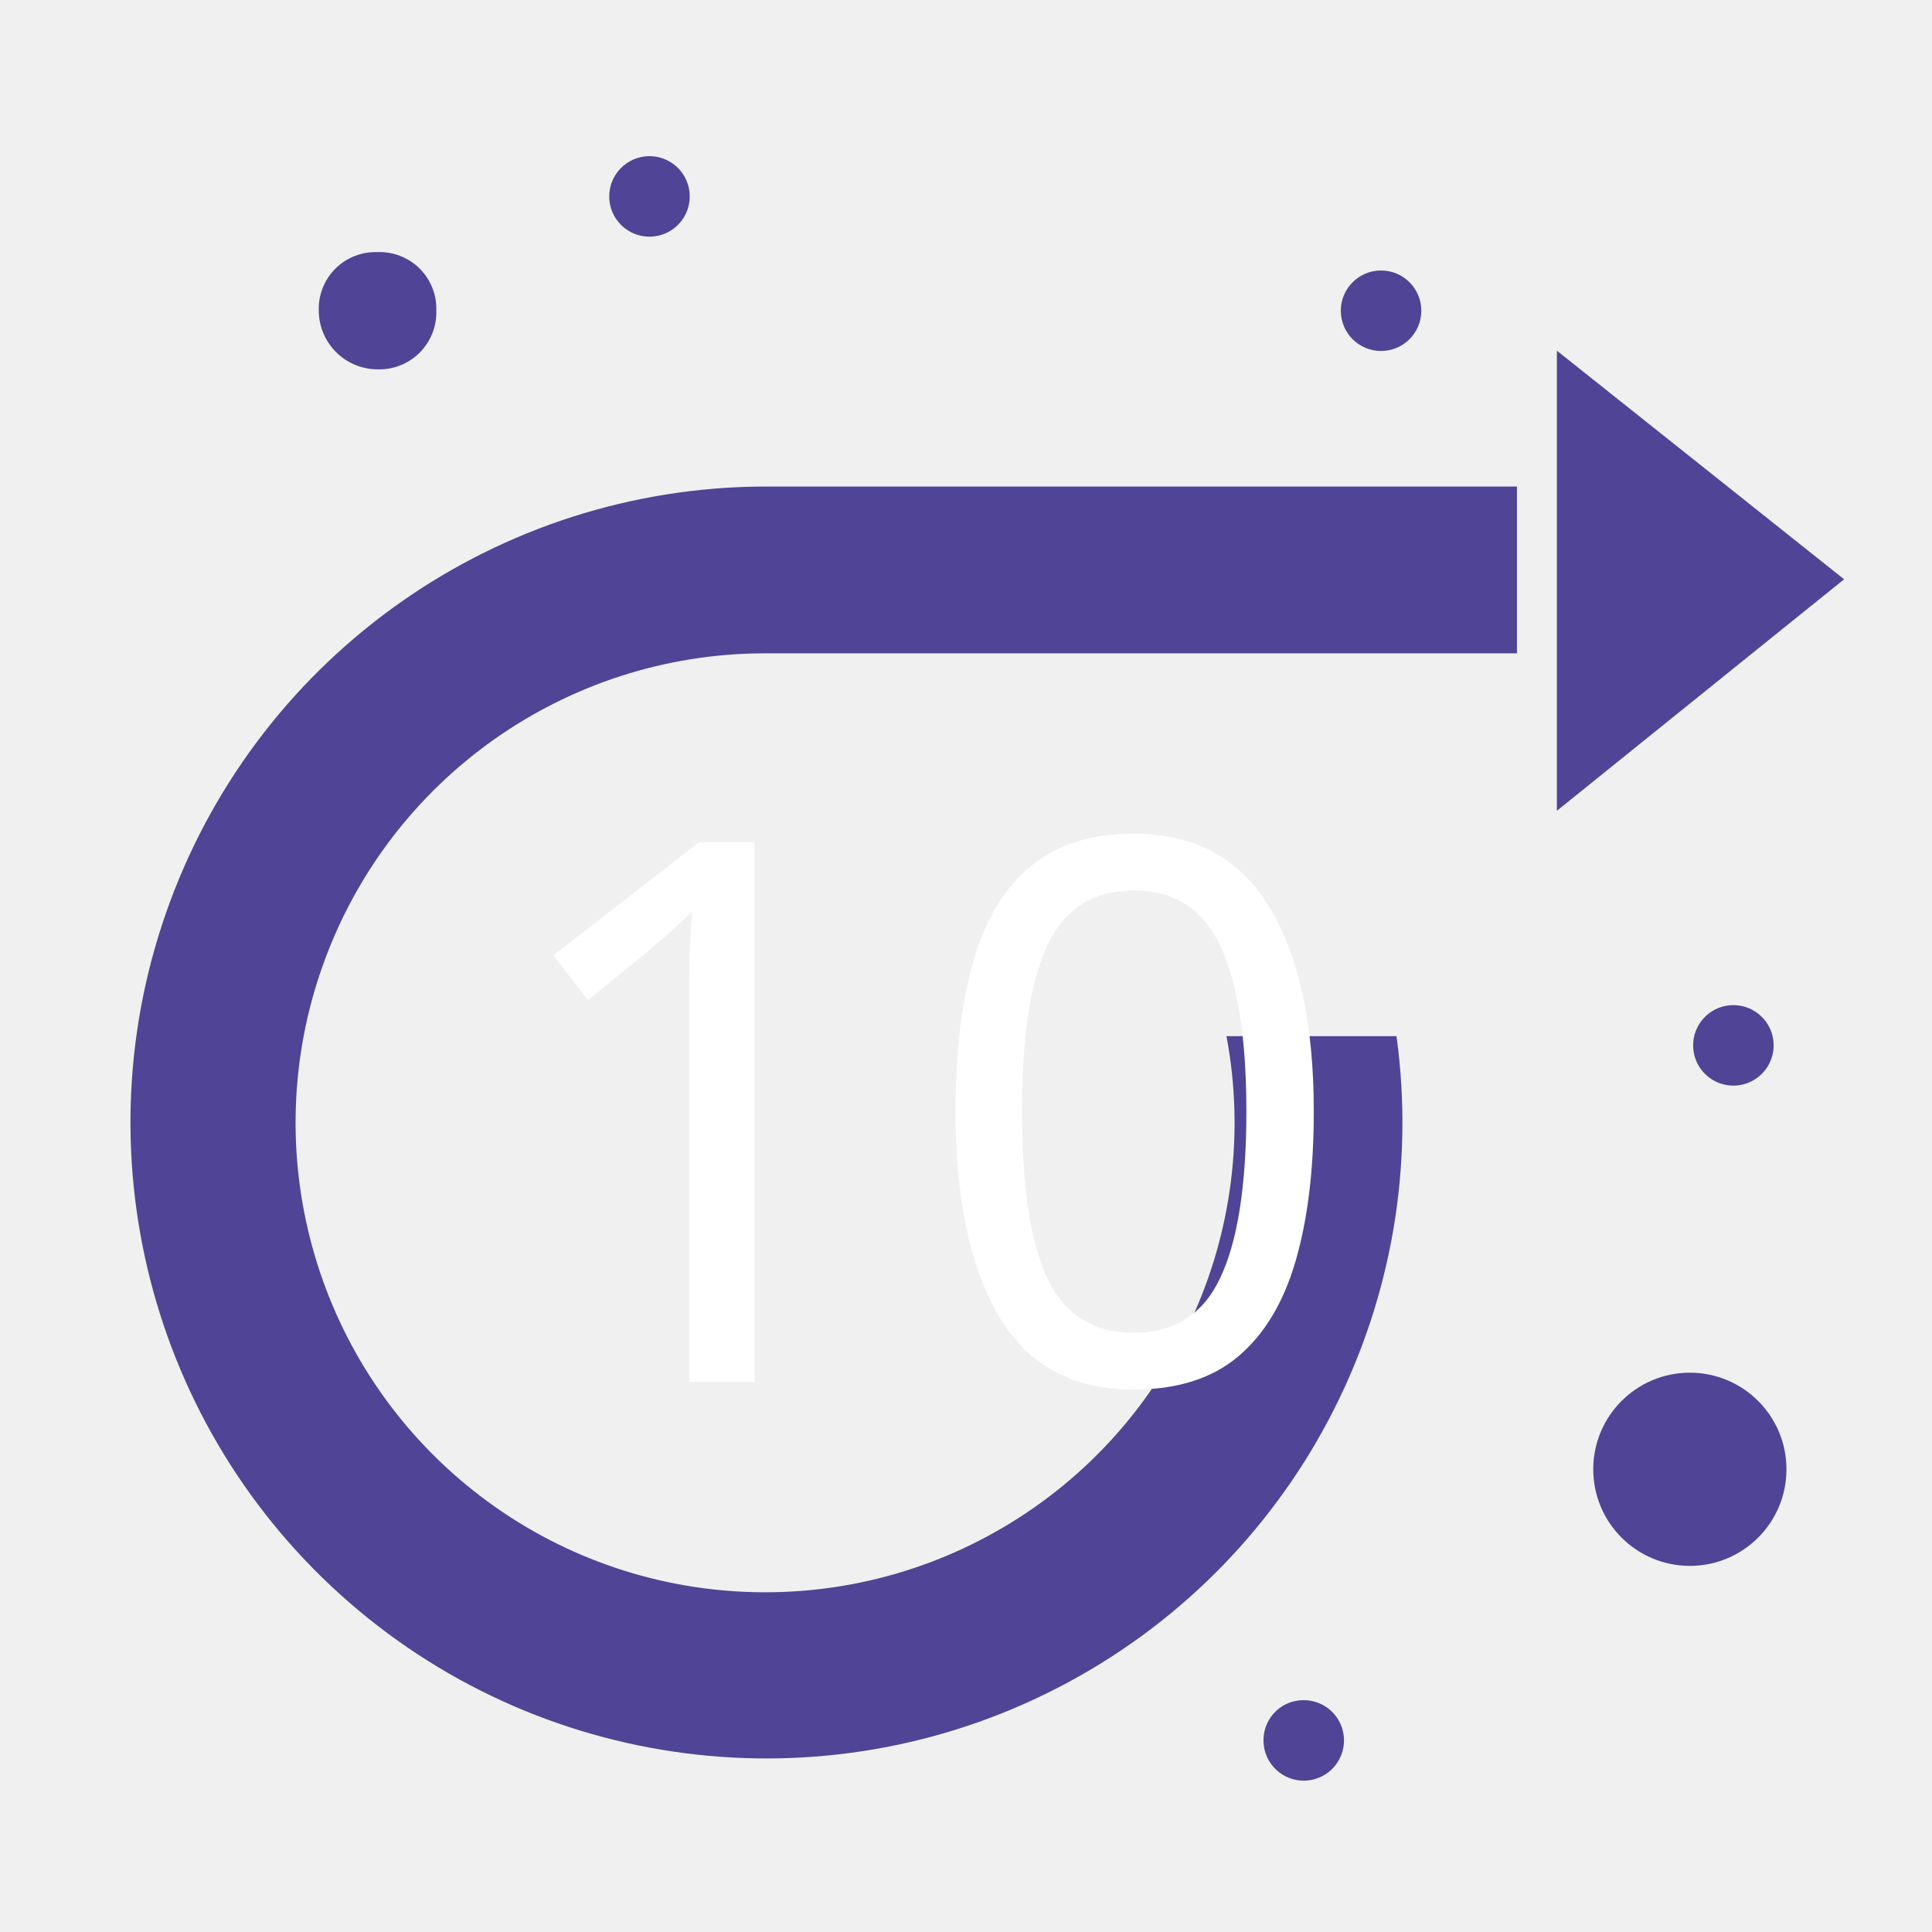
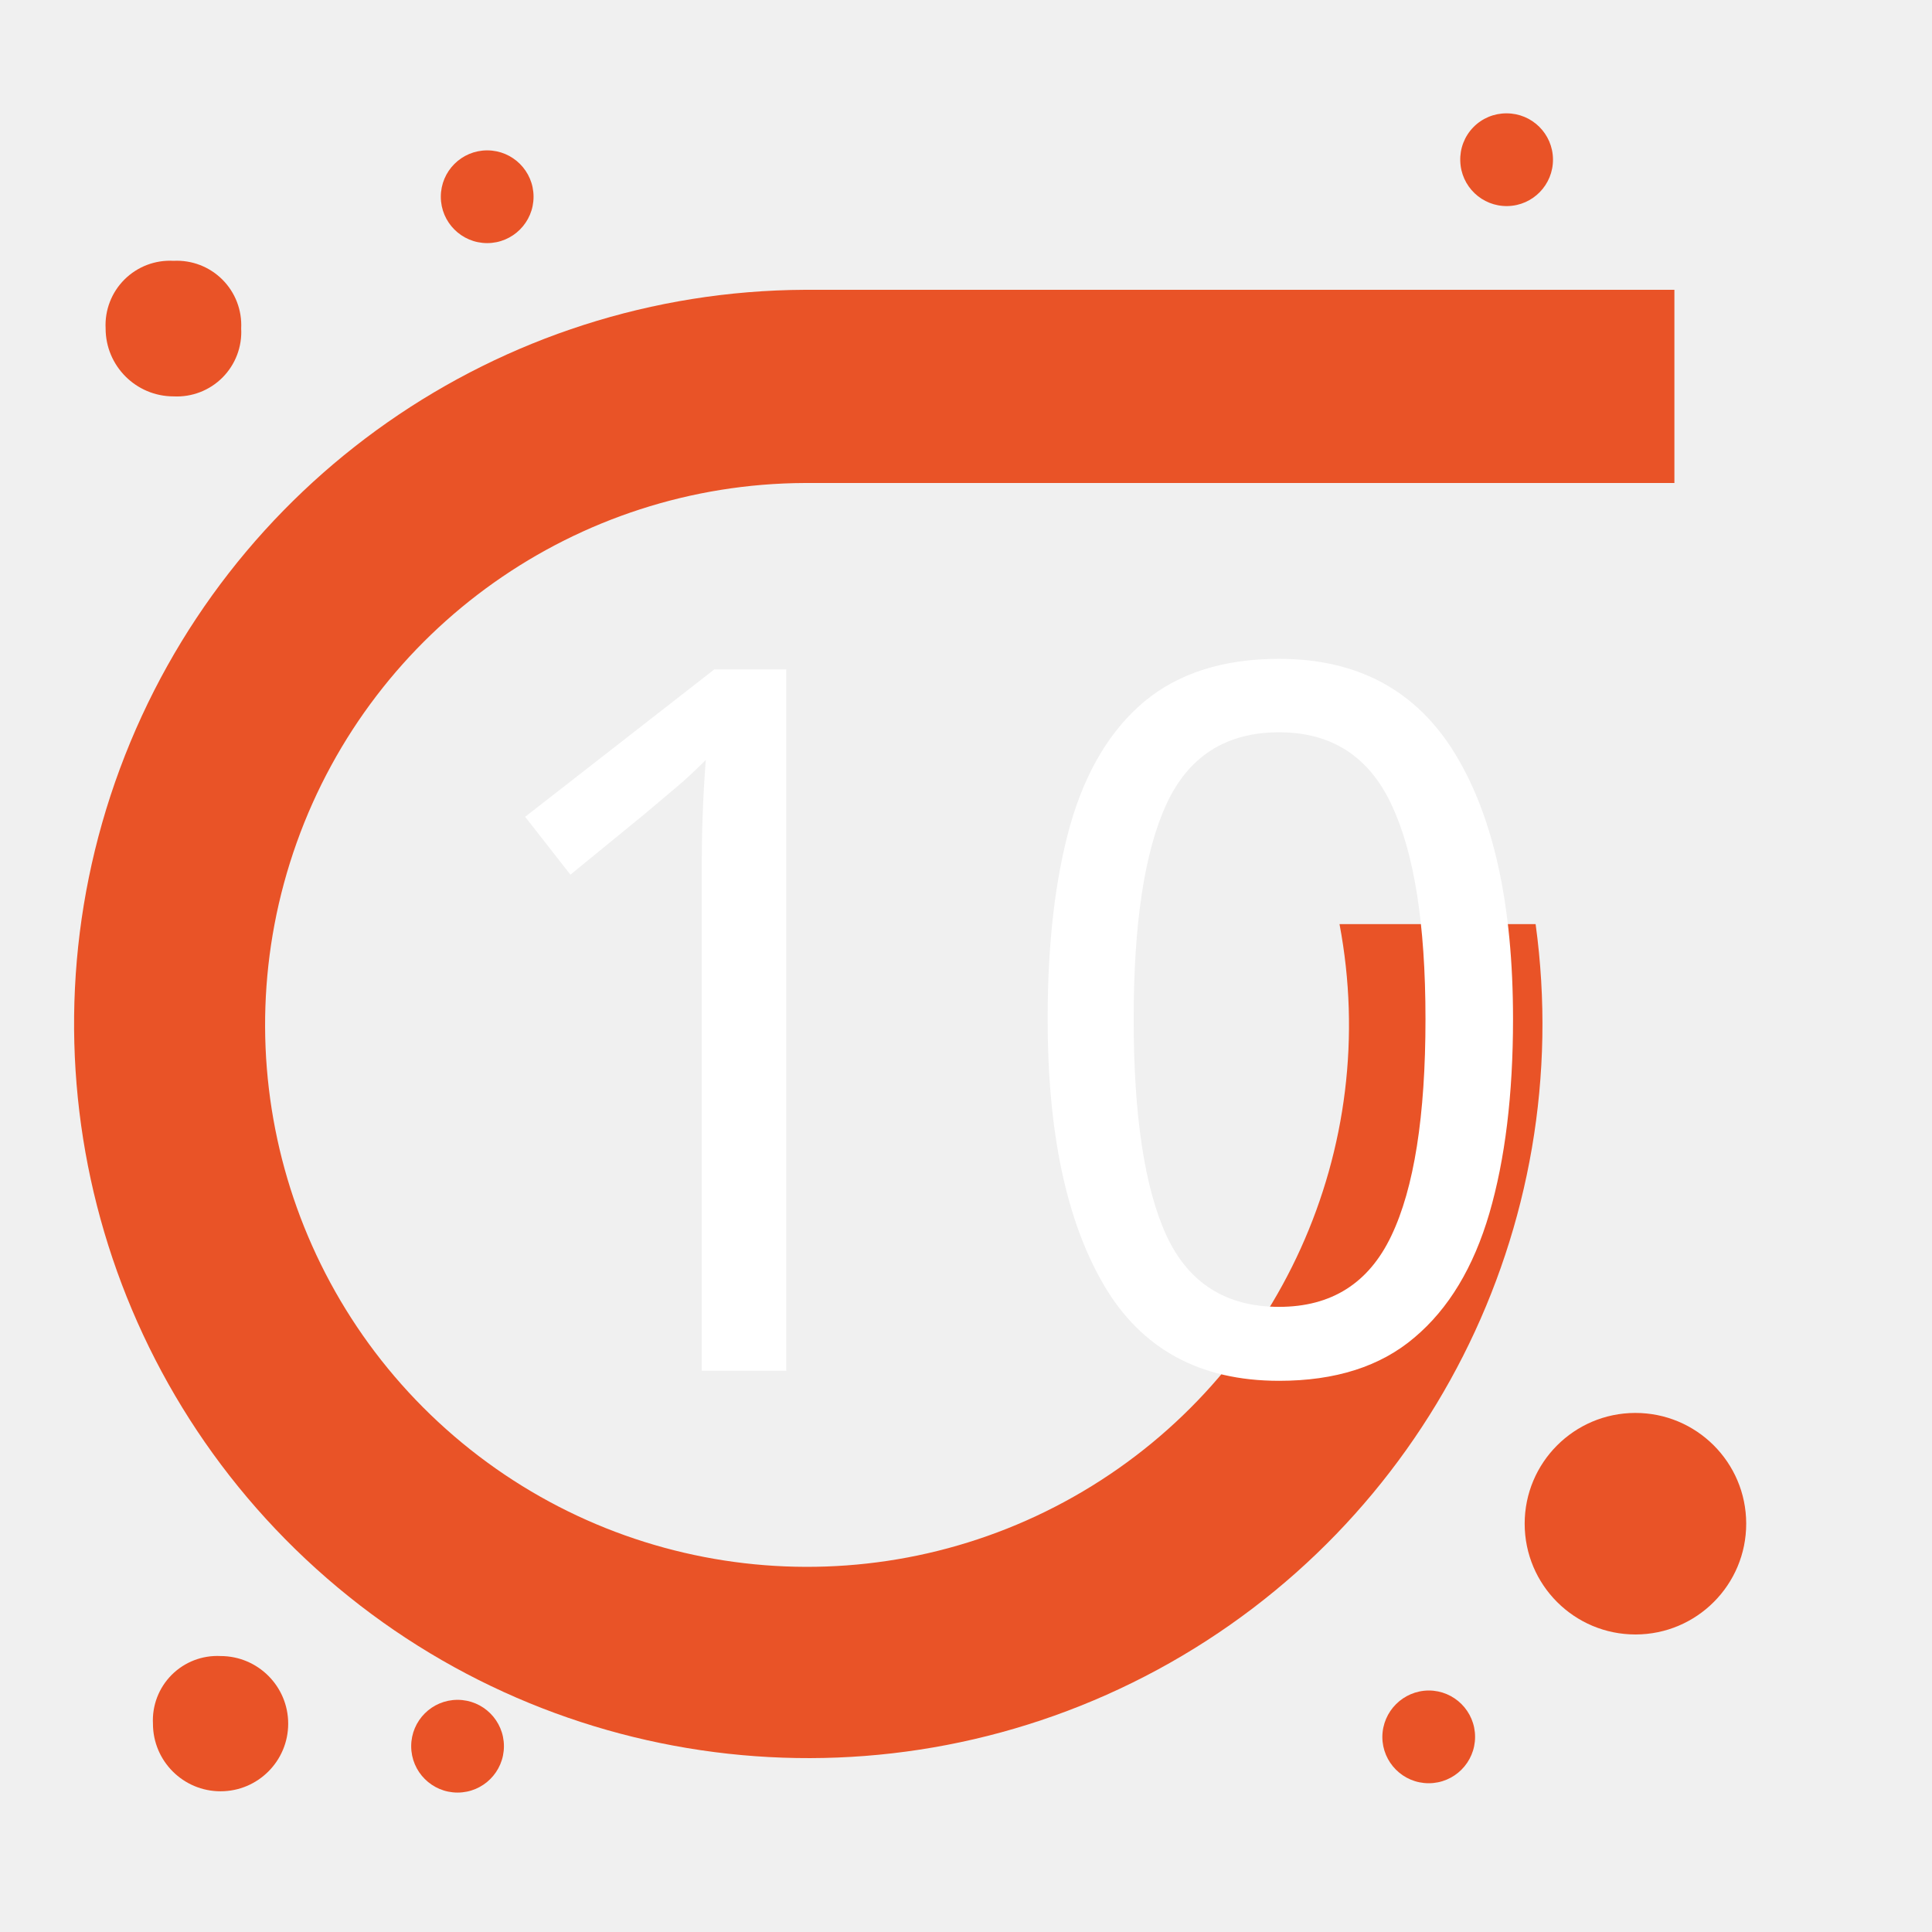
<svg xmlns="http://www.w3.org/2000/svg" id="Слой_1" data-name="Слой 1" viewBox="0 0 60 60">
  <defs>
-     <style>.cls-1{fill:#4f4495;}.cls-2{font-size:23.48px;fill:#fff;font-family:BlockPaper, Block Paper;}</style>
+     <style>.cls-1{fill:#e95327;}.cls-2{font-size:30.5px;fill:#fff;font-family:BlockPaper, Block Paper;}</style>
  </defs>
  <g id="_885_Arrow_Forward_Repeat_Right" data-name="885, Arrow, Forward, Repeat, Right">
-     <path class="cls-1" d="M23.71,15.11h23.4v5.18H23.71A14.58,14.58,0,1,0,38.09,32.18h5.28A19.75,19.75,0,1,1,23.71,15.11Z" />
-     <path class="cls-1" d="M52.48,42.63a3,3,0,1,1-3,3A3,3,0,0,1,52.48,42.63Z" />
-     <polygon class="cls-1" points="48.35 25.18 48.35 10.89 57.27 17.99 48.35 25.18" />
-     <path class="cls-1" d="M11.72,11.47A1.83,1.83,0,0,1,9.9,9.65a1.76,1.76,0,0,1,1.82-1.82,1.76,1.76,0,0,1,1.83,1.82A1.77,1.77,0,0,1,11.72,11.47Z" />
-     <path class="cls-1" d="M53.72,31.22a1.25,1.25,0,1,1,0,2.49,1.25,1.25,0,0,1,0-2.49Z" />
-     <path class="cls-1" d="M40.49,52.8A1.25,1.25,0,1,1,39.24,54,1.24,1.24,0,0,1,40.49,52.8Z" />
-     <path class="cls-1" d="M20.16,4.85A1.25,1.25,0,1,1,18.92,6.1,1.25,1.25,0,0,1,20.16,4.85Z" />
-     <path class="cls-1" d="M42.89,8.4a1.25,1.25,0,1,1-1.25,1.25A1.25,1.25,0,0,1,42.89,8.4Z" />
+     <path class="cls-1" d="M25,9H52v6H25A16.83,16.83,0,1,0,41.6,28.7h6.09A22.8,22.8,0,1,1,25,9Z" />
+     <path class="cls-1" d="M50.78,43.88a3.44,3.44,0,1,1-3.43,3.44A3.44,3.44,0,0,1,50.78,43.88Z" />
+     <path class="cls-1" d="M5.39,12.31A2.11,2.11,0,0,1,3.28,10.2,2,2,0,0,1,5.39,8.1a2,2,0,0,1,2.1,2.1A2,2,0,0,1,5.39,12.31Z" />
+     <path class="cls-1" d="M6.85,55.63a2.1,2.1,0,0,1-2.1-2.1,2,2,0,0,1,2.1-2.1,2.1,2.1,0,1,1,0,4.2Z" />
+     <path class="cls-1" d="M14.21,52.79a1.44,1.44,0,1,1-1.44,1.44A1.44,1.44,0,0,1,14.21,52.79Z" />
+     <path class="cls-1" d="M44.37,52.5a1.44,1.44,0,1,1-1.44,1.44A1.45,1.45,0,0,1,44.37,52.5Z" />
+     <path class="cls-1" d="M15.13,4.67a1.44,1.44,0,1,1-1.44,1.44A1.44,1.44,0,0,1,15.13,4.67Z" />
+     <path class="cls-1" d="M46.79,3.52A1.44,1.44,0,1,1,45.35,5,1.43,1.43,0,0,1,46.79,3.52Z" />
  </g>
-   <text class="cls-2" transform="translate(15.09 42.92)">10</text>
+   <text class="cls-2" transform="translate(13.59 42.57)">10</text>
</svg>
